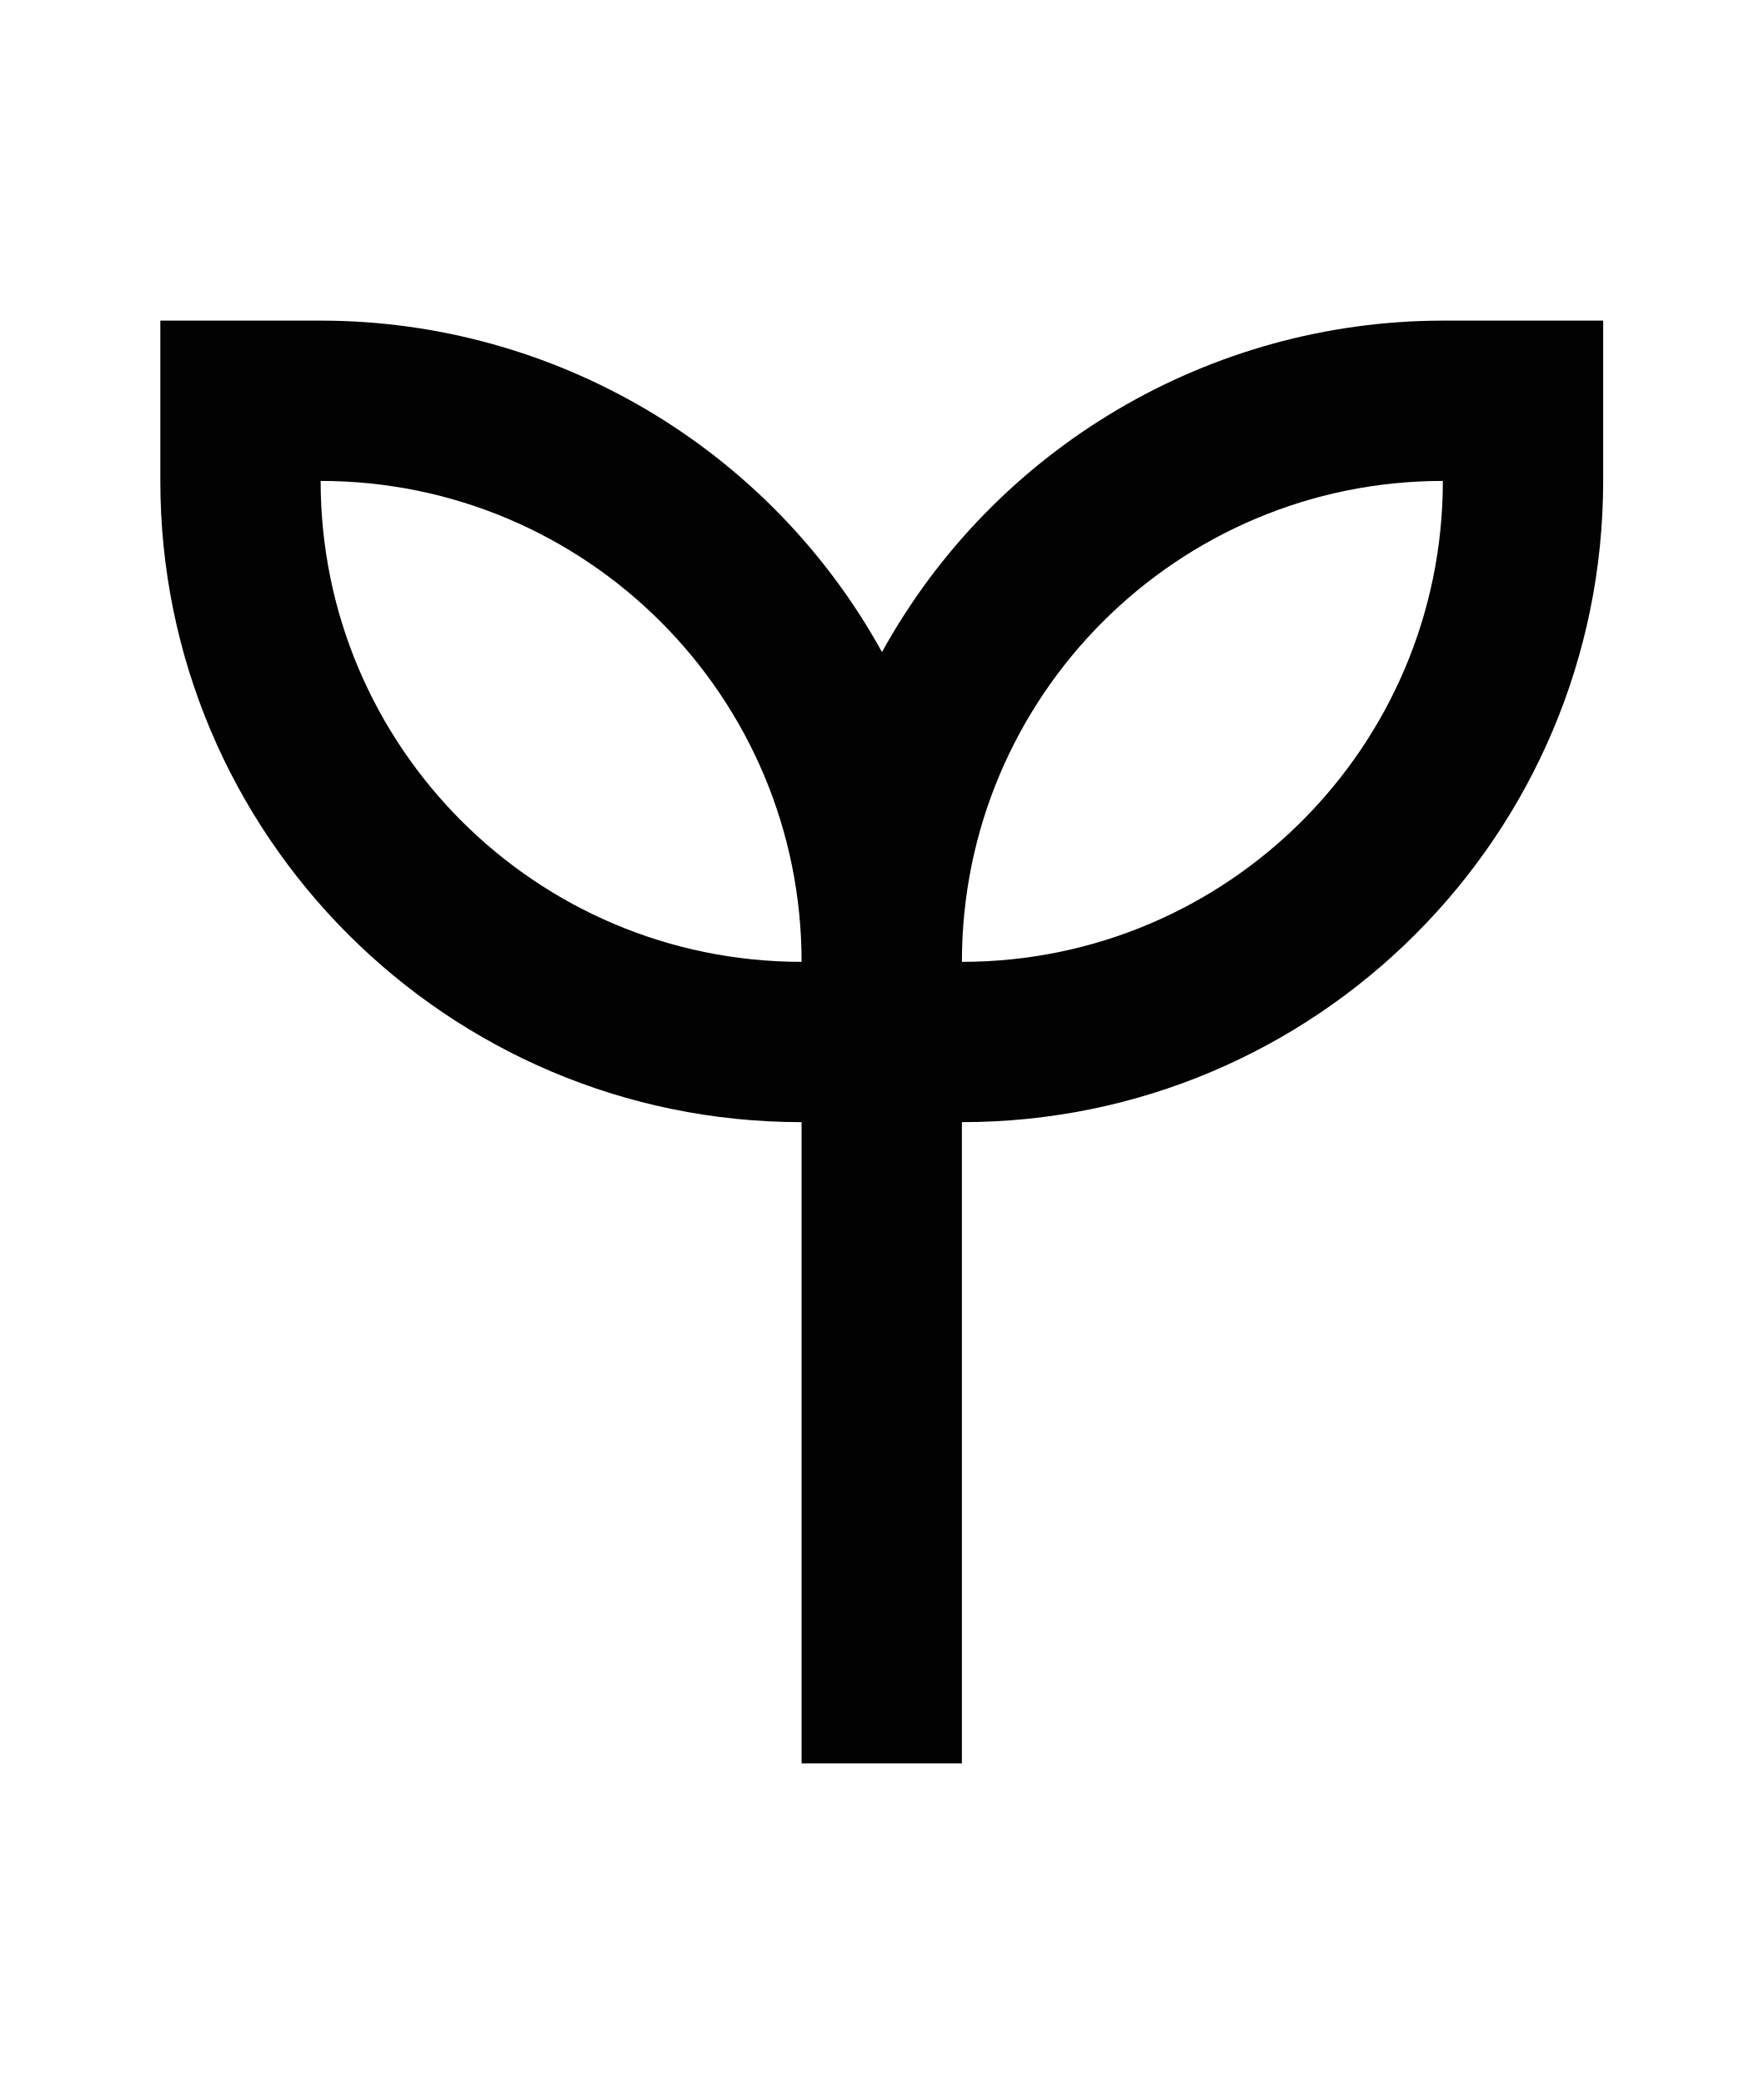
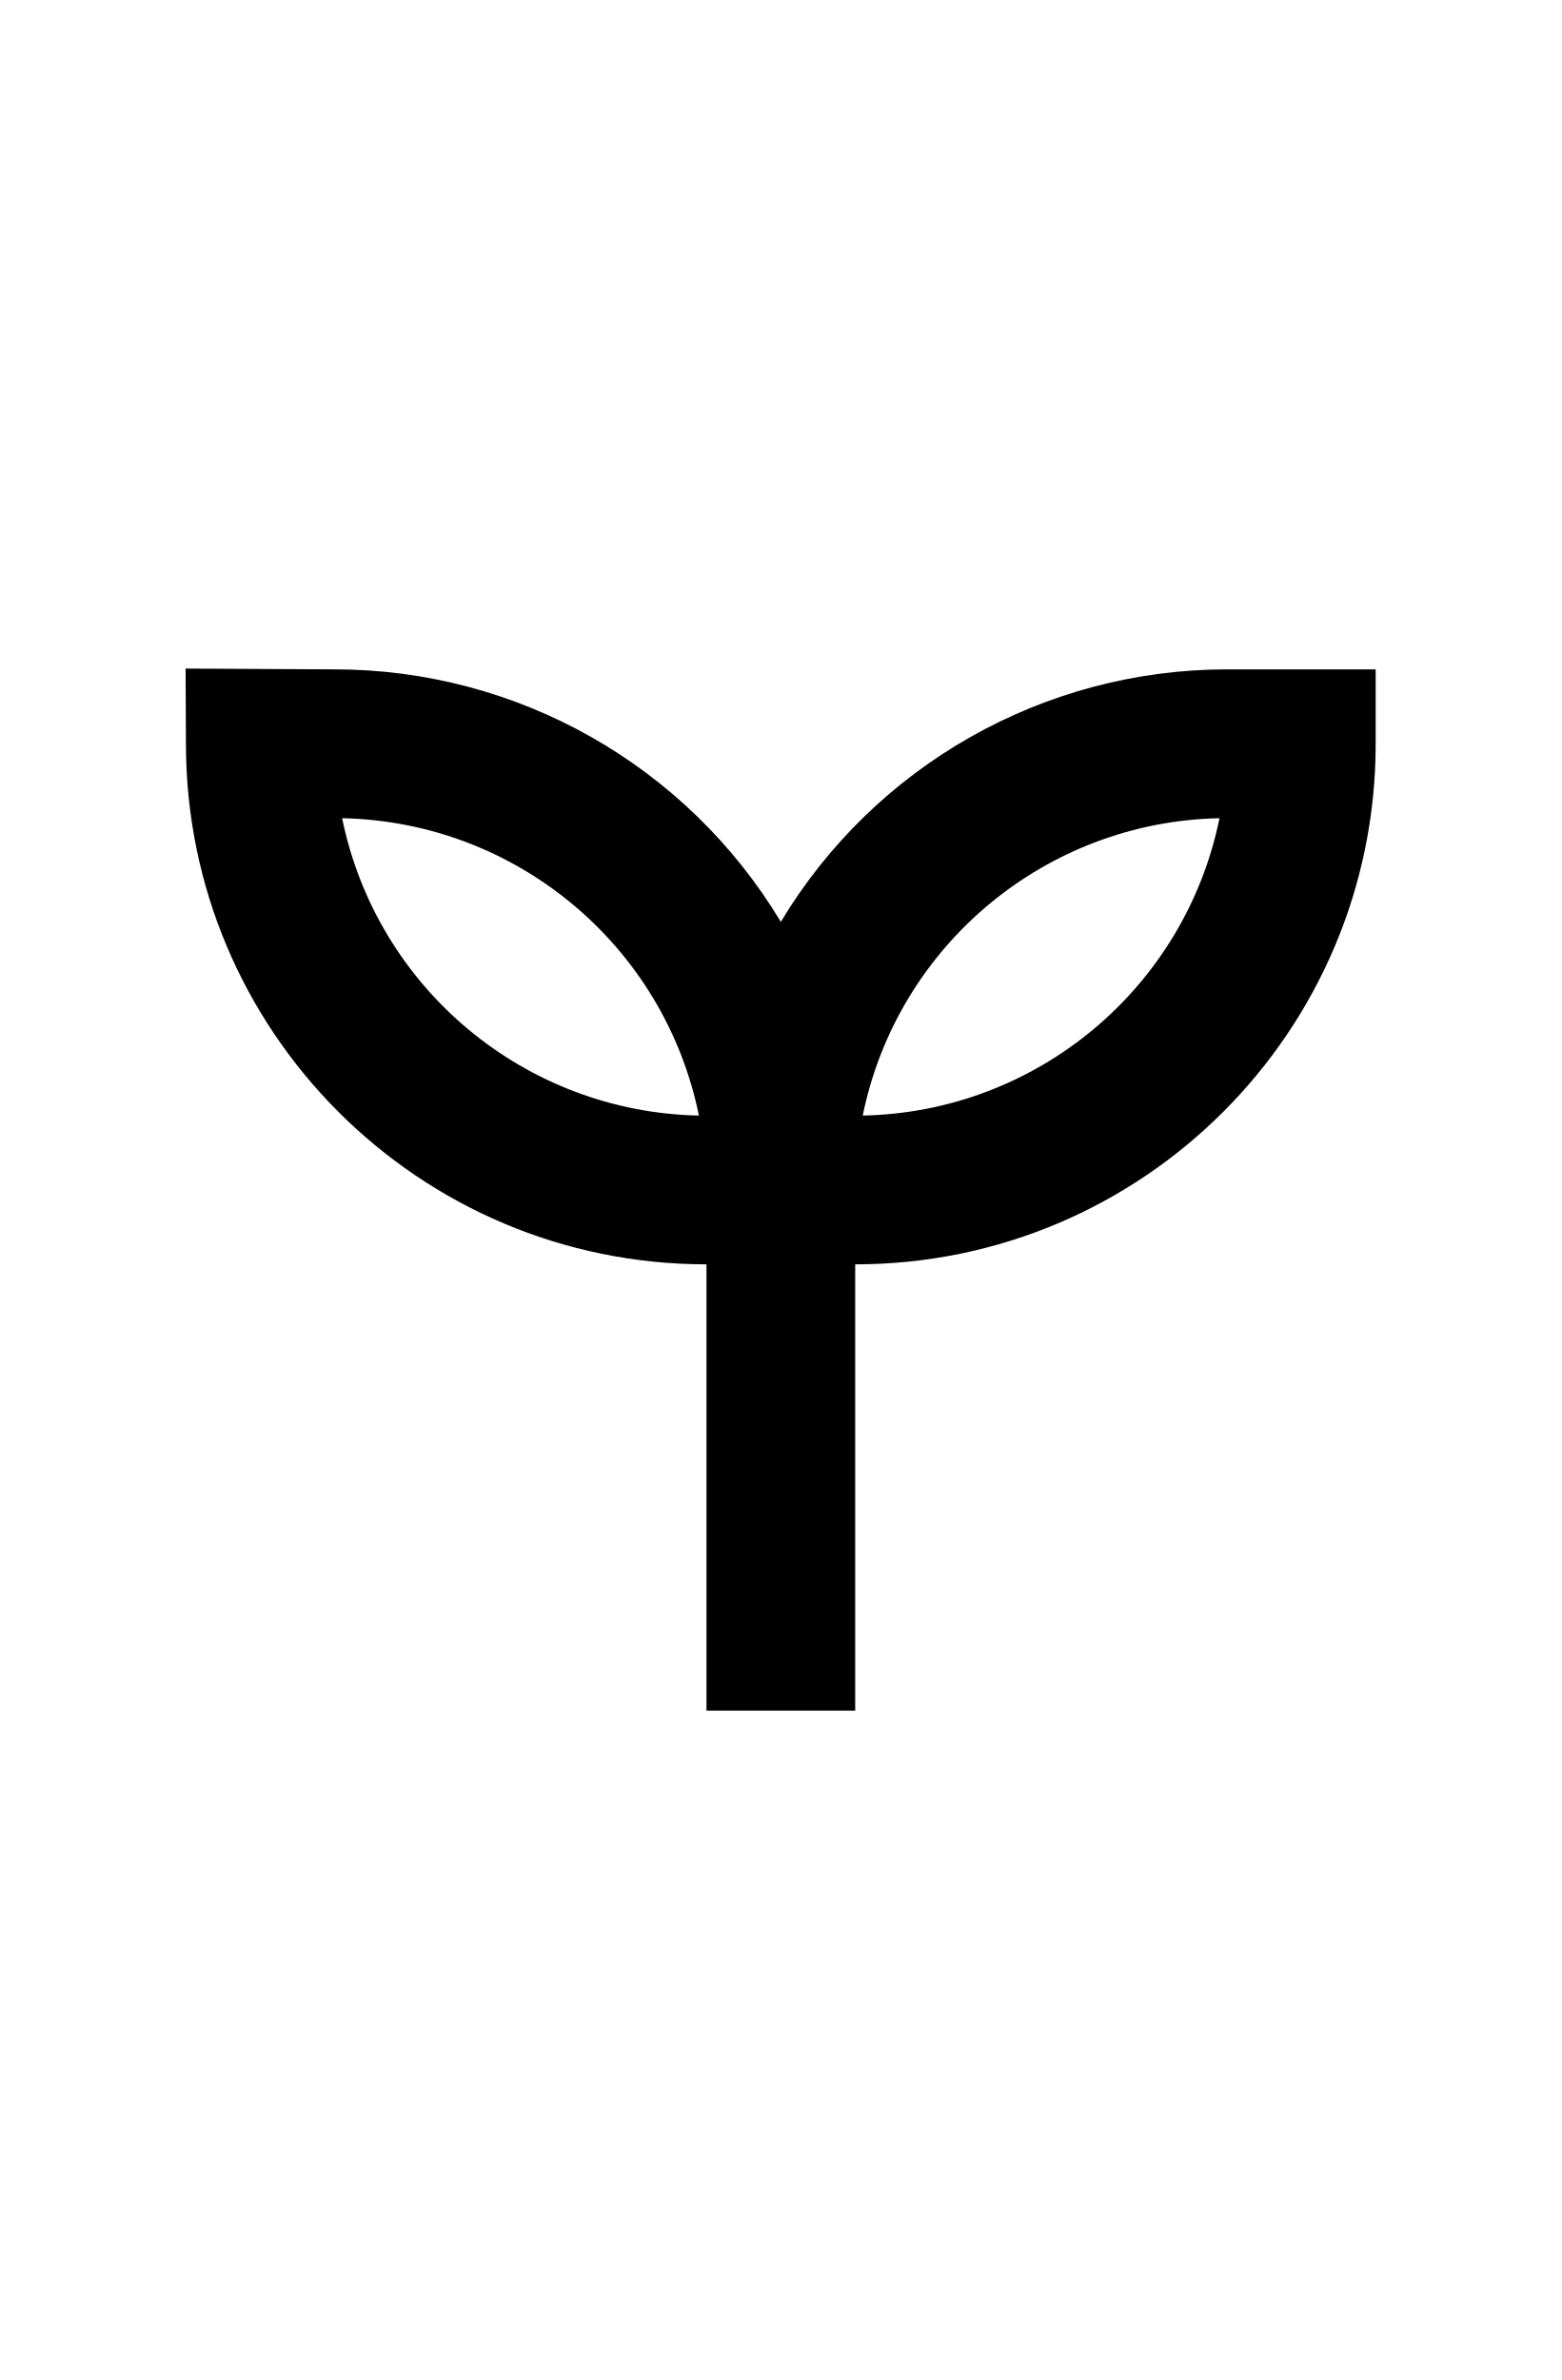
- <svg xmlns="http://www.w3.org/2000/svg" width="110mm" height="130mm" viewBox="0 0 110 130" version="1.1" id="svg1">
-   <defs id="defs1">
-     </defs>
+ <svg xmlns="http://www.w3.org/2000/svg" width="672" height="1024" viewBox="0 0 177.8 270.933" version="1.1" id="svg1">
+   <defs id="defs1" />
  <g id="layer1">
-     <path id="rect15" style="vector-effect:non-scaling-stroke;fill:#020202;fill-opacity:1;stroke:none;stroke-width:0.265;stroke-miterlimit:100;stroke-dasharray:none;stroke-opacity:1;-inkscape-stroke:hairline" d="m 10,20 v 10 A 40,40 0 0 0 50,70 V 110 h 10 V 70 A 40,40 0 0 0 100,30 V 20 H 90 A 40,40 0 0 0 55.015,40.675 40,40 0 0 0 20,20 Z m 10,10 A 30,30 0 0 1 50,60 30,30 0 0 1 20,30 Z m 70,0 A 30,30 0 0 1 60,60 30,30 0 0 1 90,30 Z" />
+     <path id="rect105-8" style="vector-effect:non-scaling-stroke;fill:#000000;stroke:none;stroke-width:0.265;stroke-miterlimit:7.9;-inkscape-stroke:hairline;paint-order:stroke fill markers" d="m 21.17,84.665 c 0,32.73 26.534,59.263 59.264,59.264 v 50.806 h 16.933 v -50.806 c 32.729,0 59.26,-26.535 59.261,-59.264 v 0 -8.466 h -16.924 v 0 c -20.806,-6e-4 -40.088,10.909 -50.804,28.743 -10.714,-17.832 -29.993,-28.741 -50.796,-28.743 l -16.973,-0.09 z m 17.783,8.477 c 19.789,0.4 36.66,14.459 40.622,33.852 -19.789,-0.4 -36.66,-14.459 -40.622,-33.852 z m 99.893,0 c -3.962,19.393 -20.833,33.452 -40.622,33.852 3.962,-19.393 20.833,-33.452 40.622,-33.852 z" />
  </g>
</svg>
